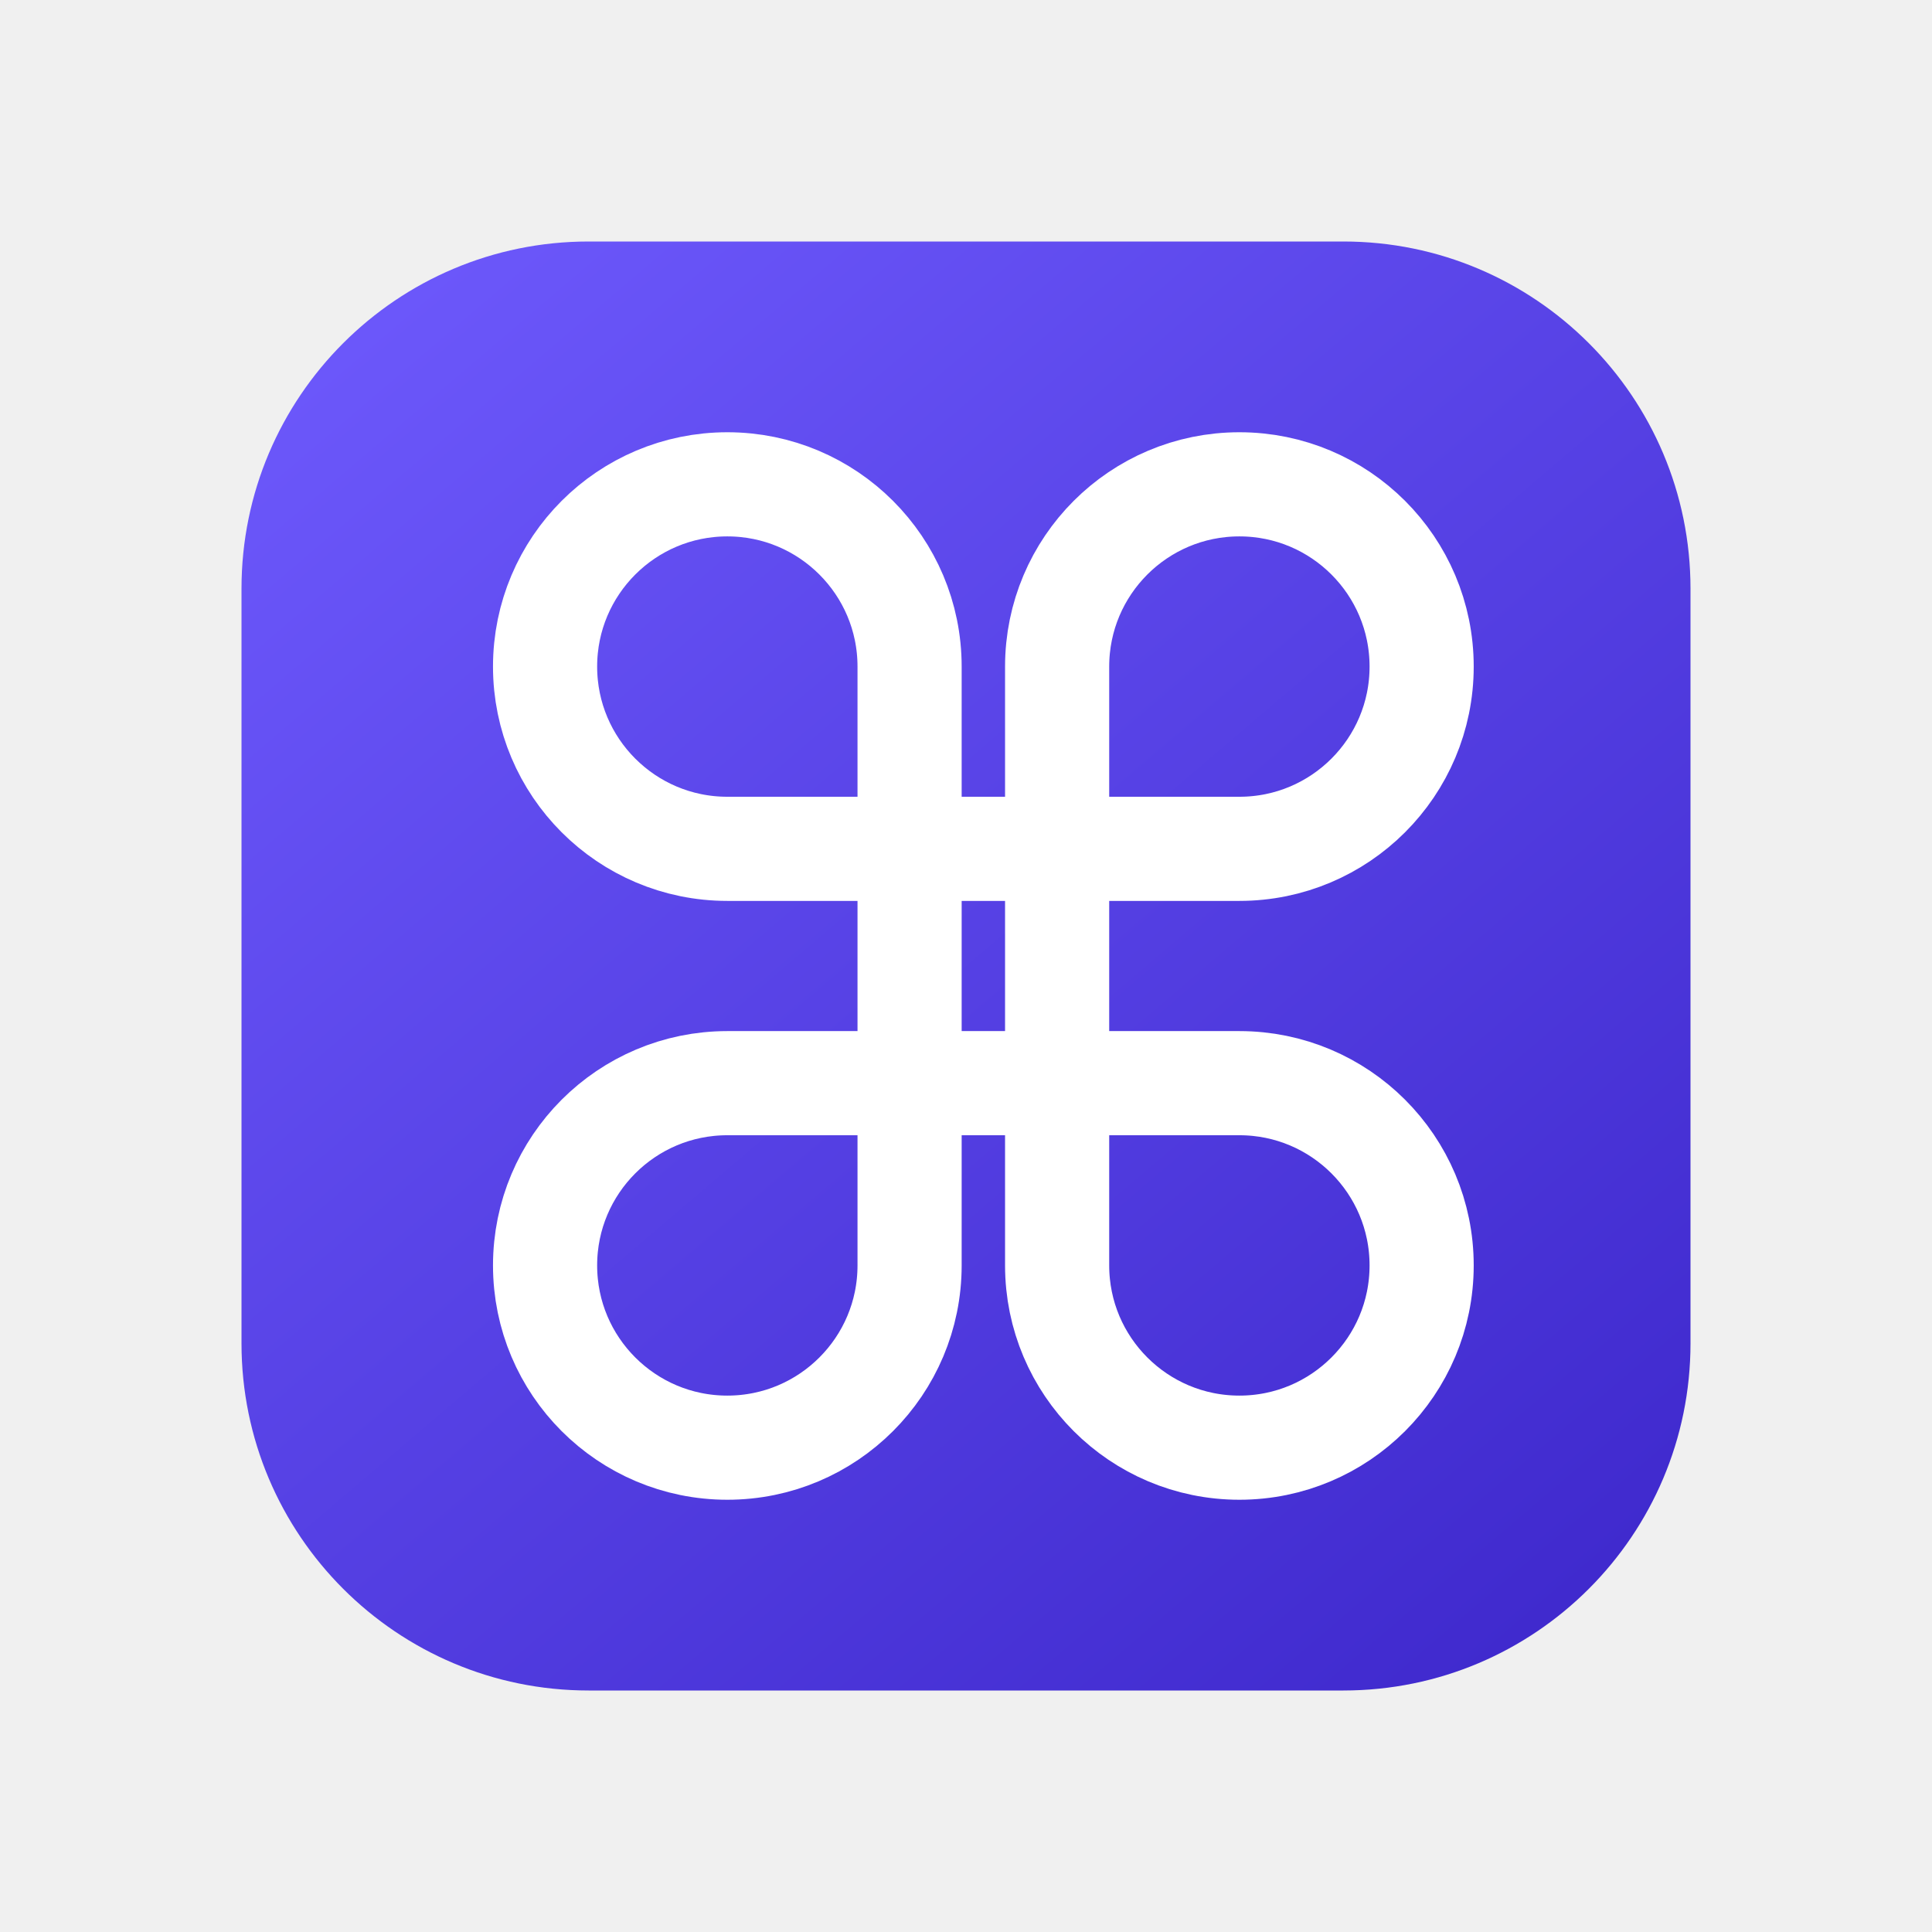
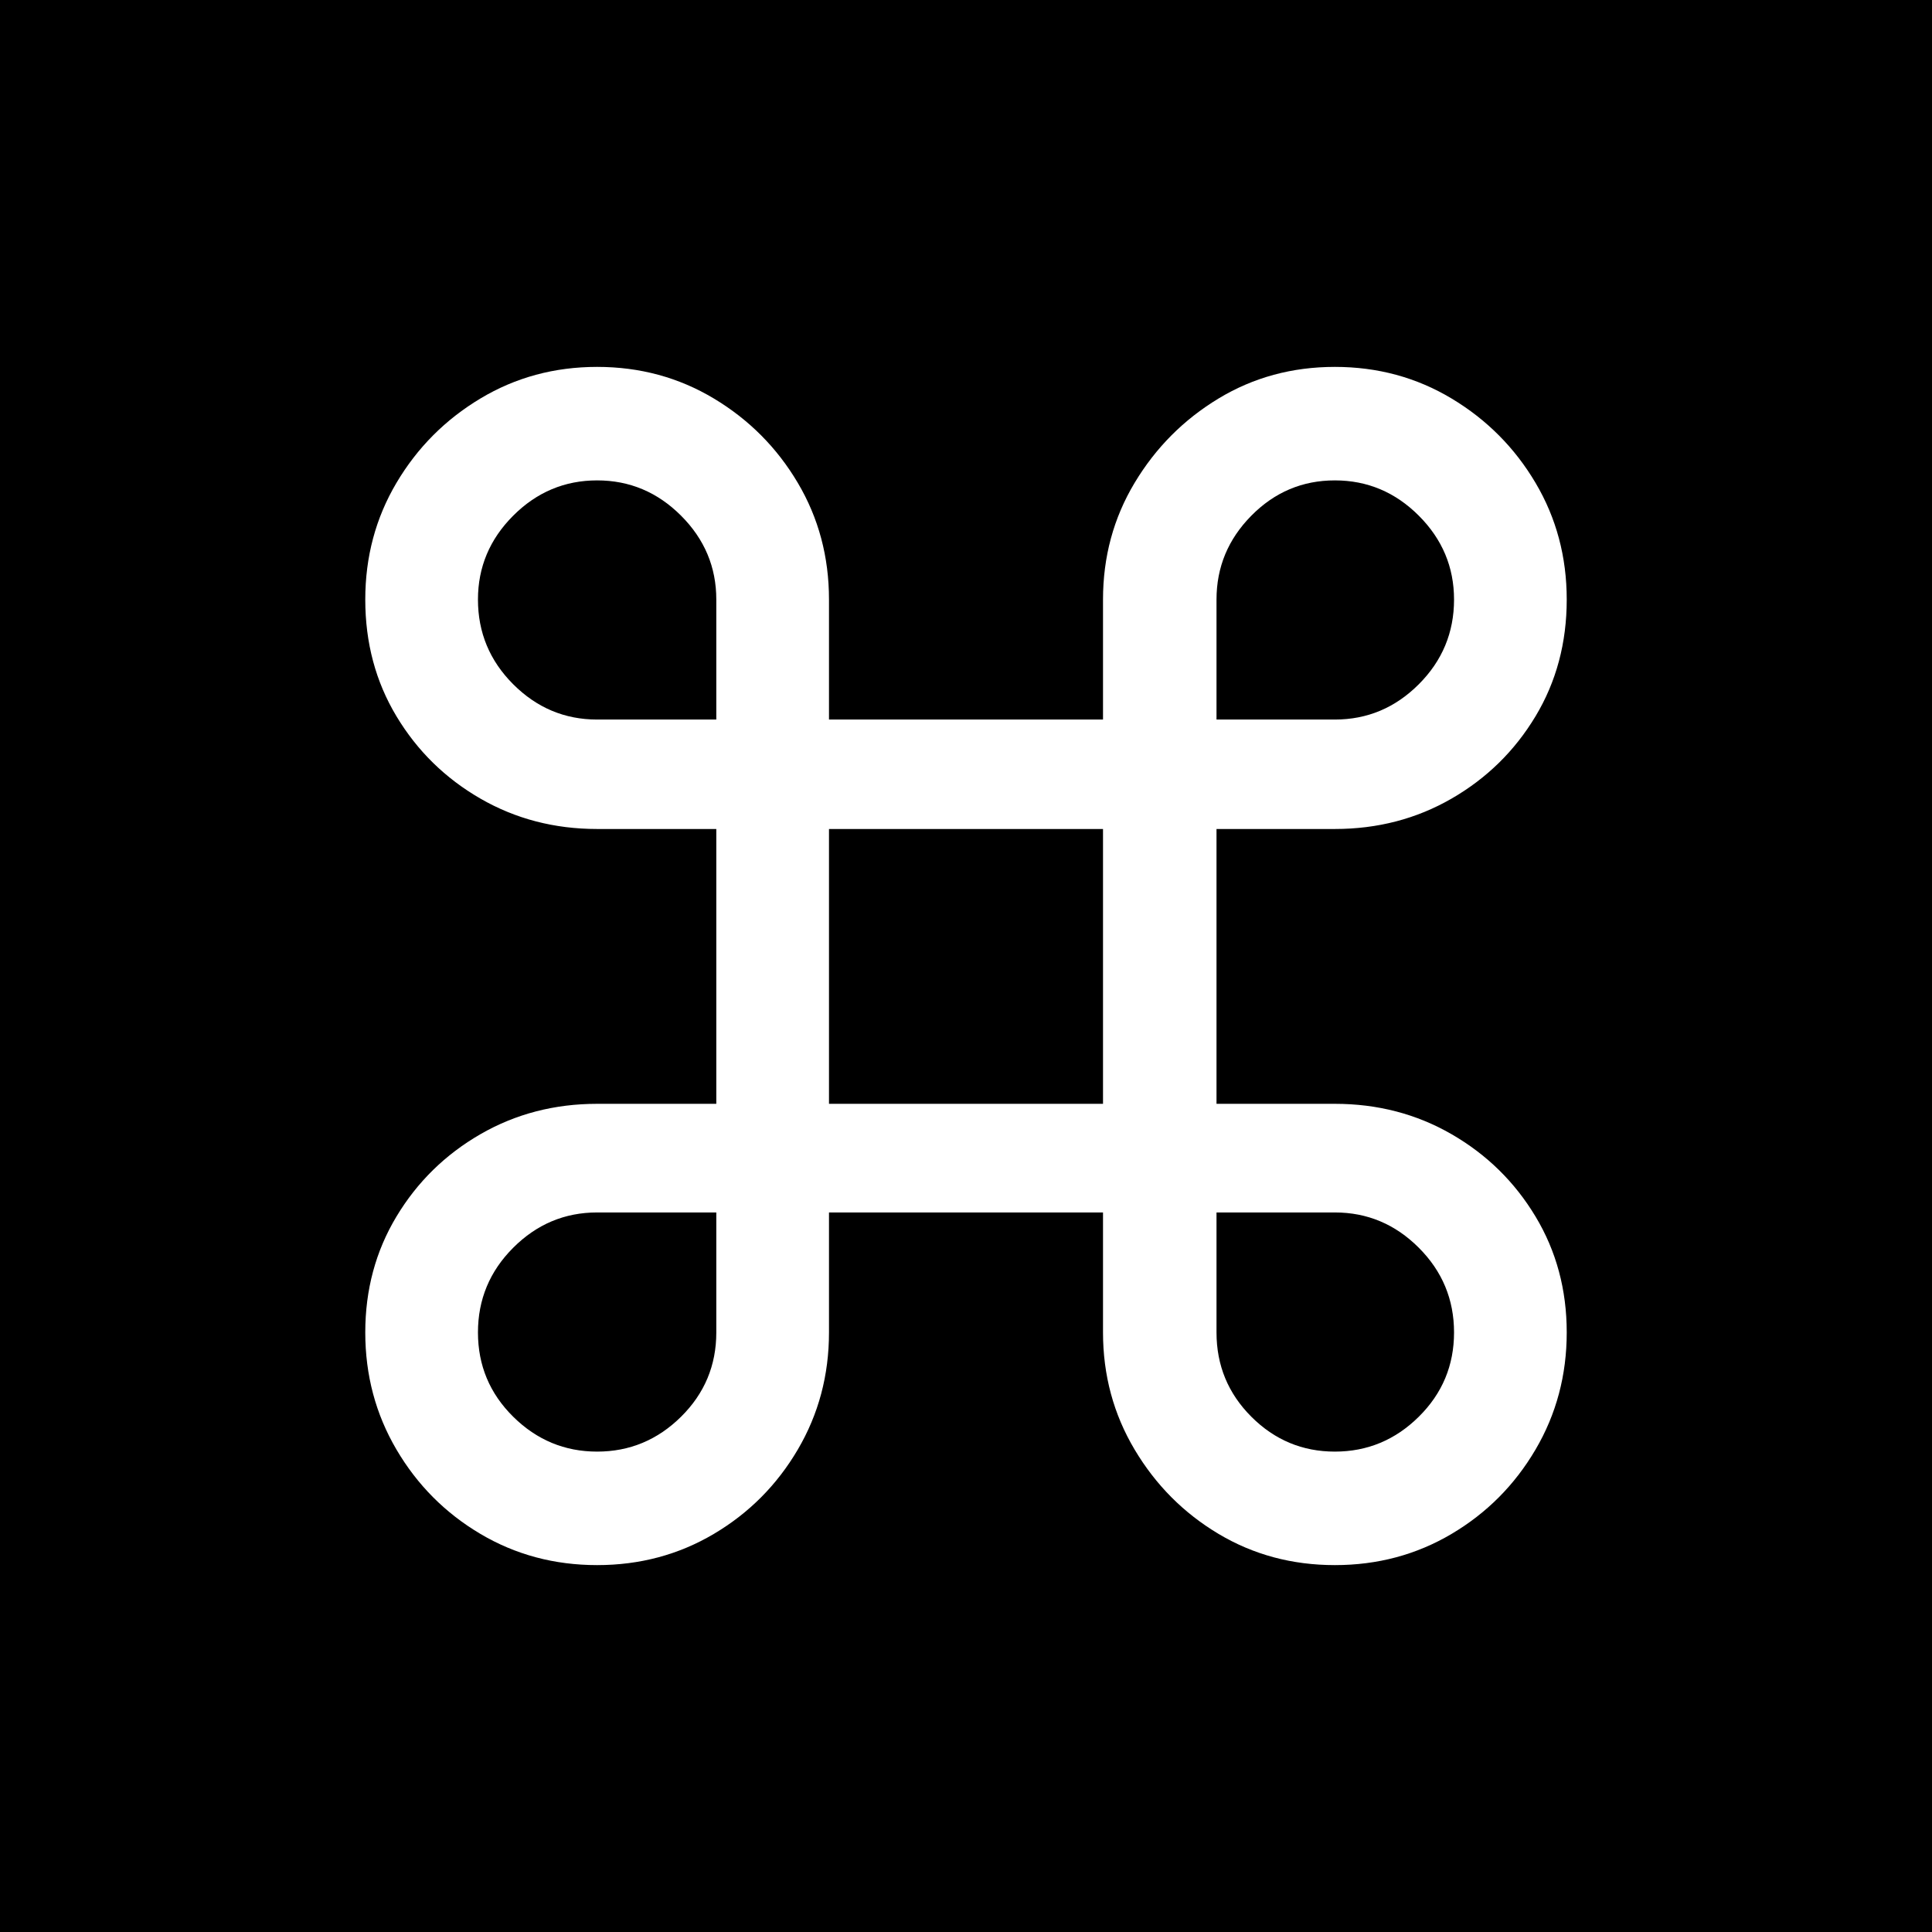
<svg xmlns="http://www.w3.org/2000/svg" width="512" height="512" viewBox="0 0 512 512">
-   <defs>
-     <linearGradient id="background" x1="72" y1="40" x2="440" y2="472" gradientUnits="userSpaceOnUse">
-       <stop stop-color="#705CFF" />
-       <stop offset="1" stop-color="#3B25C9" />
-     </linearGradient>
-   </defs>
-   <rect x="64" y="64" width="384" height="384" rx="92" fill="url(#background)" />
-   <path d="M169 145a42 42 0 1 0 0 84h118a42 42 0 1 0 0-84 42 42 0 0 0-42 42v138a42 42 0 1 0 84 0 42 42 0 0 0-42-42H169a42 42 0 1 0 0 84 42 42 0 0 0 42-42V187a42 42 0 0 0-42-42Z" transform="matrix(1.15 0 0 1.15 -1.6 -38.4)" fill="none" stroke="#FFFFFF" stroke-width="24" stroke-linecap="round" stroke-linejoin="round" />
+   <rect width="512" height="512" fill="#000000" />
+   <path fill="#FFFFFF" transform="matrix(.44 0 0 .44 53.832 411.547)" d="M237.305 7.324Q198.73 7.324 166.992-11.475Q135.254-30.273 116.455-62.256Q97.656-94.238 97.656-132.812Q97.656-171.387 116.455-202.637Q135.254-233.887 166.992-252.197Q198.73-270.508 237.305-270.508L681.641-270.508Q720.215-270.508 751.953-252.197Q783.691-233.887 802.49-202.637Q821.289-171.387 821.289-132.812Q821.289-94.238 802.49-62.256Q783.691-30.273 751.953-11.475Q720.215 7.324 681.641 7.324Q643.066 7.324 611.572-11.475Q580.078-30.273 561.035-62.256Q541.992-94.238 541.992-132.812L541.992-574.219Q541.992-612.793 561.035-644.531Q580.078-676.27 611.572-695.312Q643.066-714.355 681.641-714.355Q720.215-714.355 751.953-695.312Q783.691-676.27 802.49-644.531Q821.289-612.793 821.289-574.219Q821.289-535.156 802.49-503.906Q783.691-472.656 751.953-454.346Q720.215-436.035 681.641-436.035L343.262-436.035Q329.59-436.035 319.824-445.801Q310.059-455.566 310.059-469.238Q310.059-482.91 319.824-492.432Q329.59-501.953 343.262-501.953L681.641-501.953Q710.938-501.953 732.178-523.193Q753.418-544.434 753.418-574.219Q753.418-603.516 732.178-624.756Q710.938-645.996 681.641-645.996Q652.344-645.996 631.348-624.756Q610.352-603.516 610.352-574.219L610.352-132.812Q610.352-103.027 631.348-82.031Q652.344-61.035 681.641-61.035Q710.938-61.035 732.178-82.031Q753.418-103.027 753.418-132.812Q753.418-162.598 732.178-183.838Q710.938-205.078 681.641-205.078L237.305-205.078Q208.008-205.078 186.768-183.838Q165.527-162.598 165.527-132.812Q165.527-103.027 186.768-82.031Q208.008-61.035 237.305-61.035Q266.602-61.035 287.842-82.031Q309.082-103.027 309.082-132.812L309.082-574.219Q309.082-603.516 287.842-624.756Q266.602-645.996 237.305-645.996Q208.008-645.996 186.768-624.756Q165.527-603.516 165.527-574.219Q165.527-544.434 186.768-523.193Q208.008-501.953 237.305-501.953L343.262-501.953Q356.934-501.953 366.455-492.432Q375.977-482.91 375.977-469.238Q375.977-455.566 366.455-445.801Q356.934-436.035 343.262-436.035L237.305-436.035Q198.73-436.035 166.992-454.346Q135.254-472.656 116.455-503.906Q97.656-535.156 97.656-574.219Q97.656-612.793 116.455-644.531Q135.254-676.27 166.992-695.312Q198.73-714.355 237.305-714.355Q275.879-714.355 307.617-695.312Q339.355-676.27 358.154-644.531Q376.953-612.793 376.953-574.219L376.953-132.812Q376.953-94.238 358.154-62.256Q339.355-30.273 307.617-11.475Q275.879 7.324 237.305 7.324Z" />
</svg>
